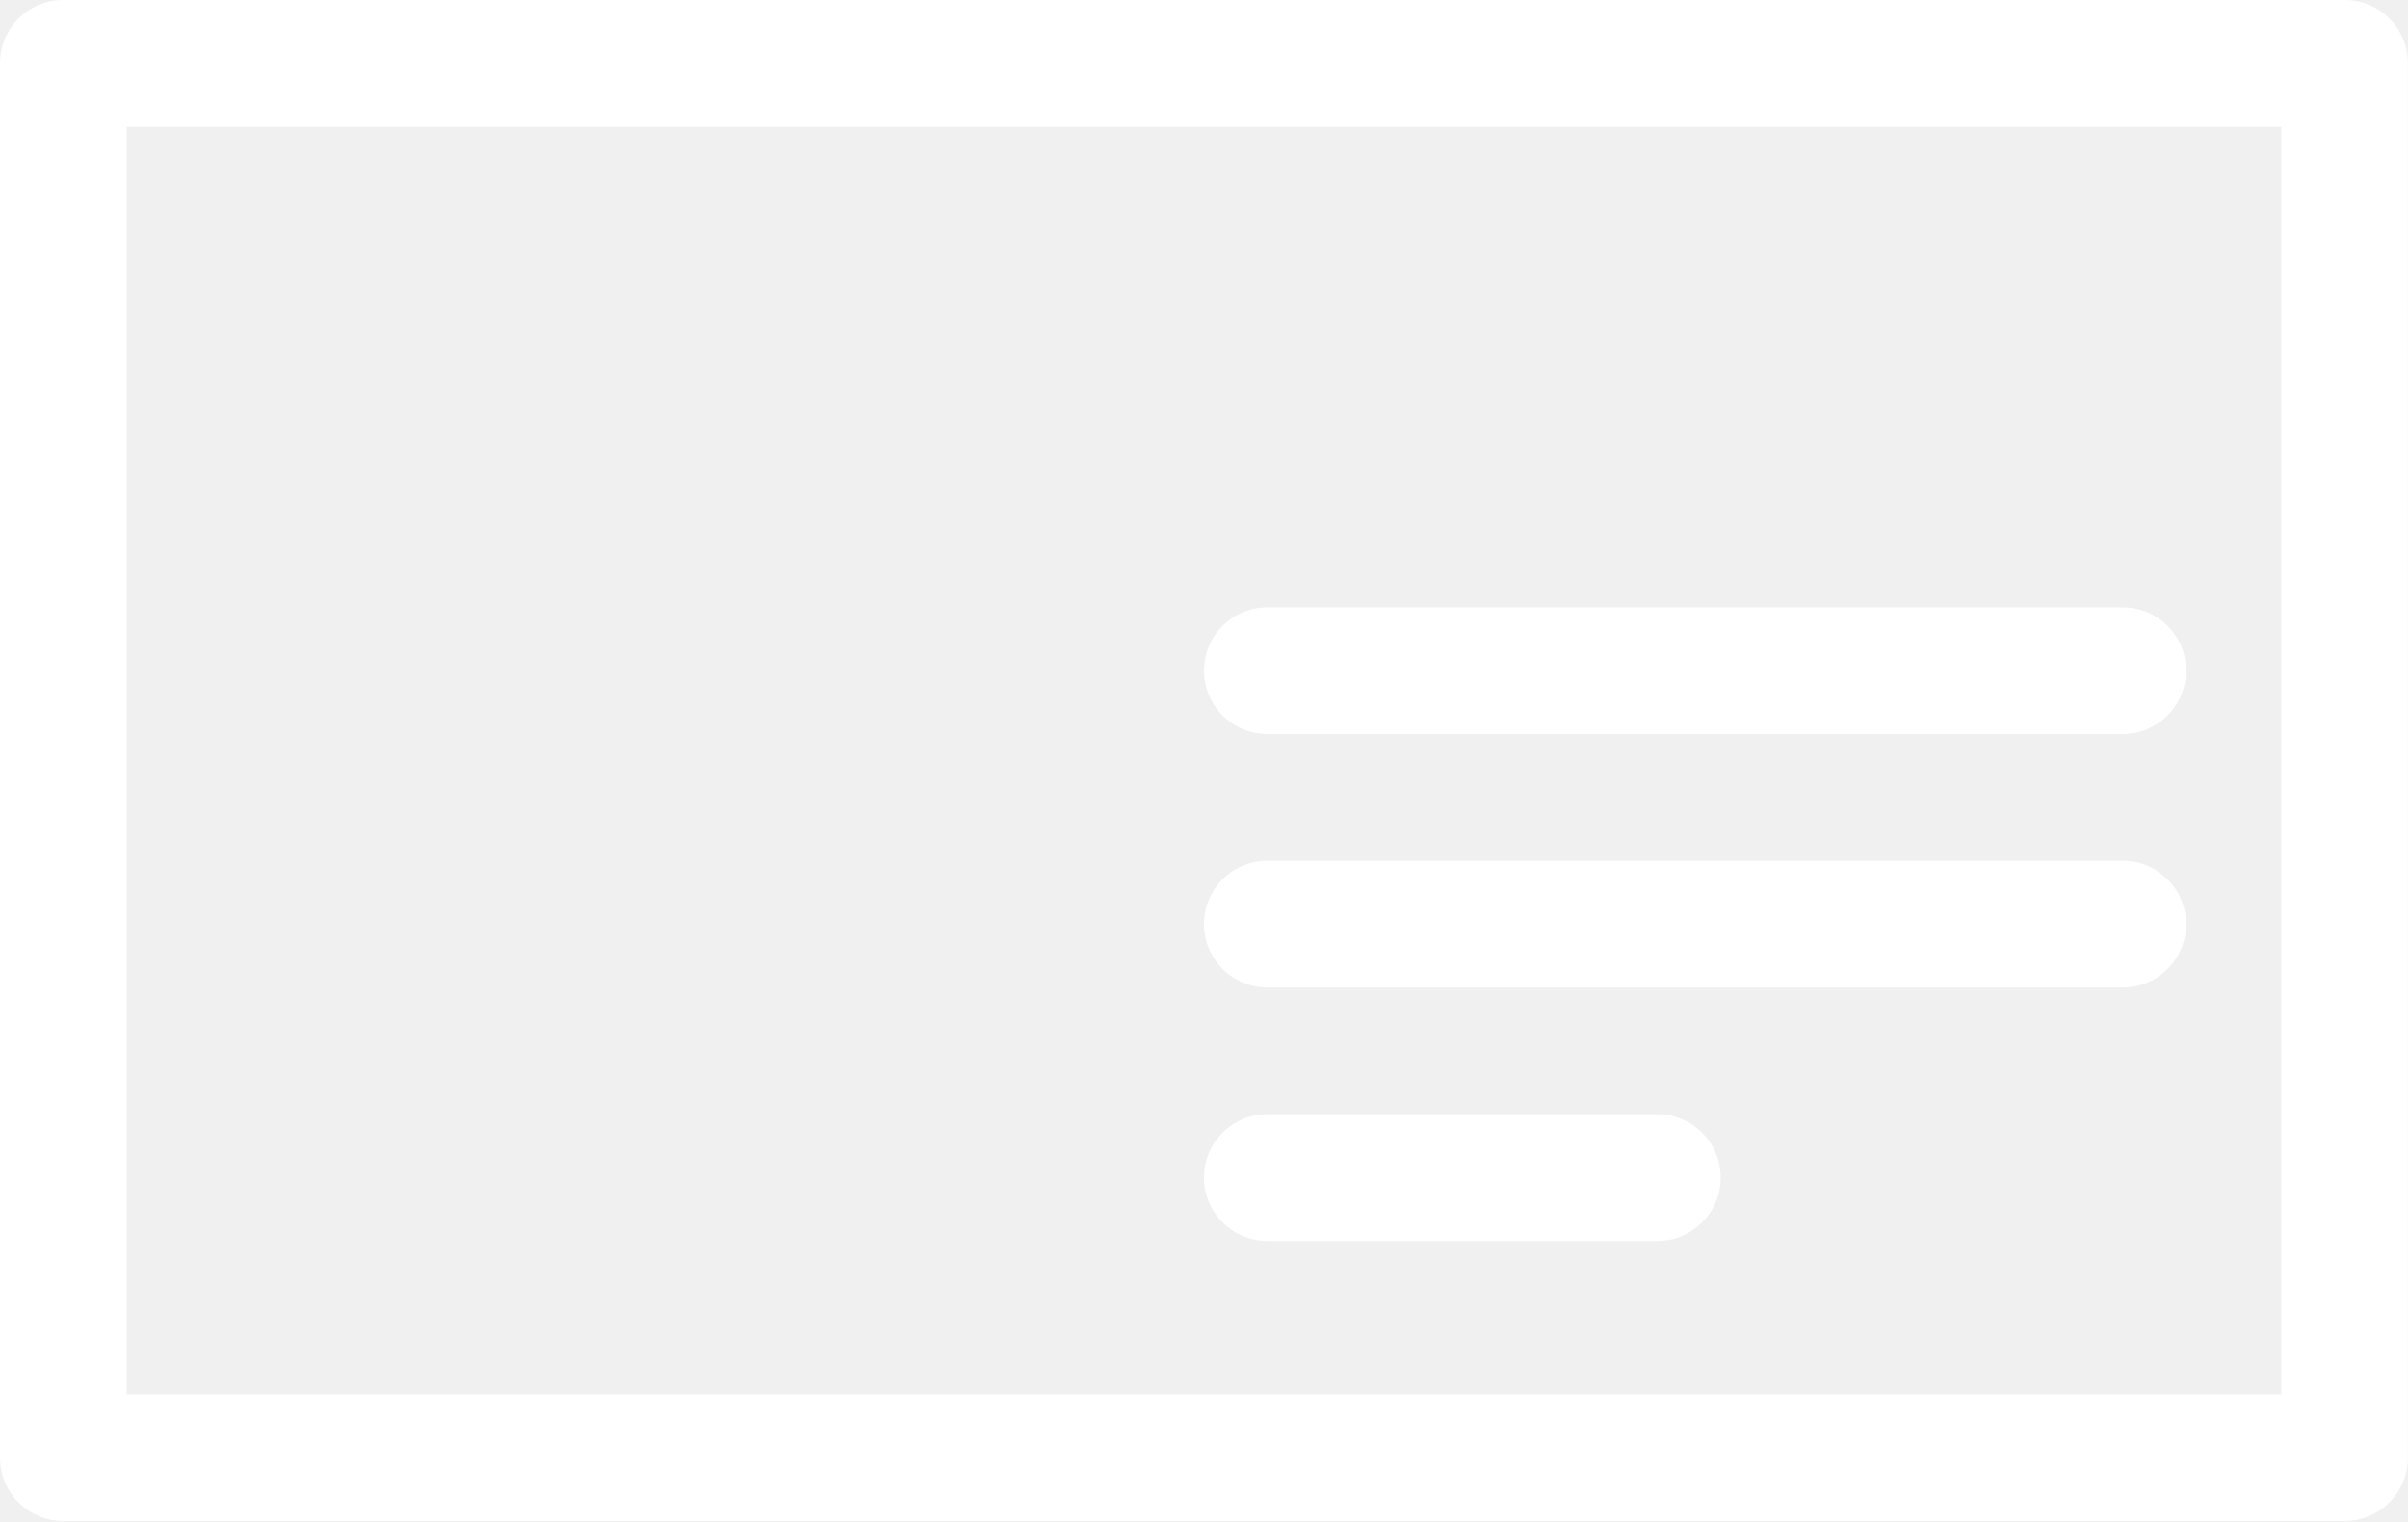
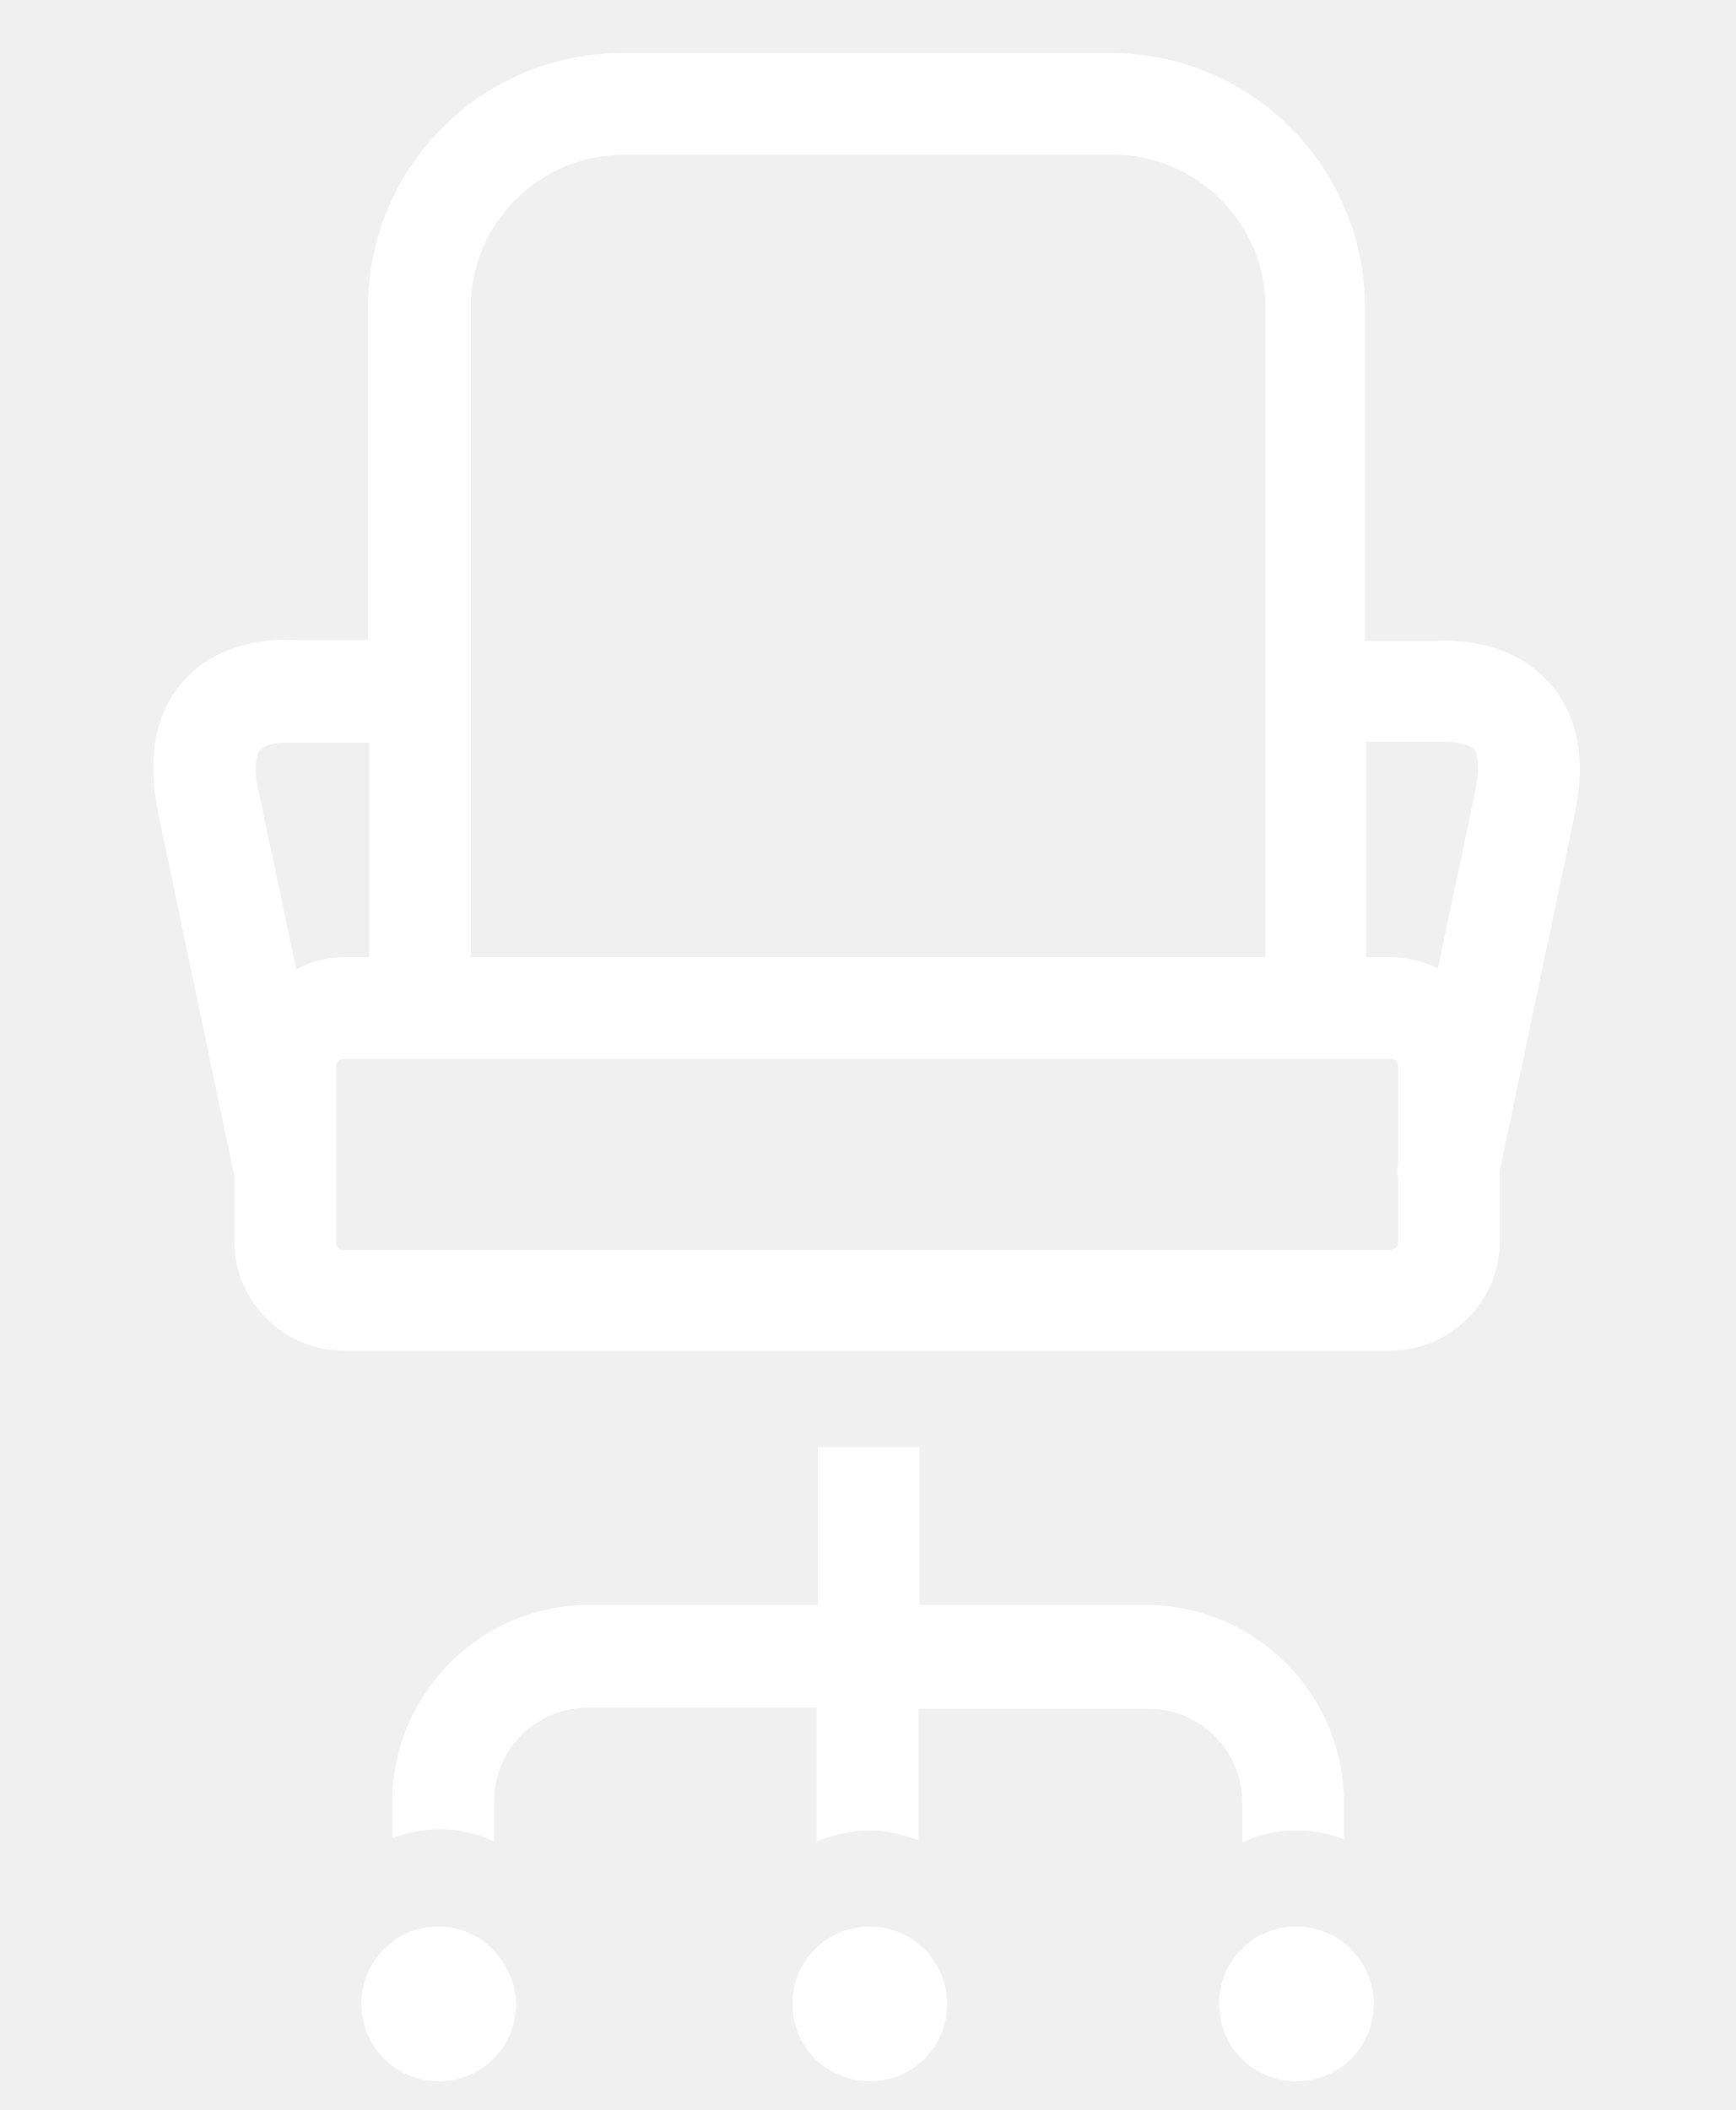
- <svg xmlns="http://www.w3.org/2000/svg" version="1.1" id="Warstwa_1" x="0px" y="0px" width="45.6px" height="28.801px" viewBox="0 0 45.6 28.801" enable-background="new 0 0 45.6 28.801" xml:space="preserve">
-   <g>
-     <g>
-       <path fill="#FFFFFF" d="M24,13.898h16.2c0.661,0,1.198-0.537,1.198-1.2c0-0.661-0.537-1.198-1.198-1.198H24    c-0.663,0-1.2,0.537-1.2,1.198C22.8,13.361,23.337,13.898,24,13.898z M24,18.698h16.2c0.661,0,1.198-0.537,1.198-1.199    c0-0.663-0.537-1.2-1.198-1.2H24c-0.663,0-1.2,0.537-1.2,1.2C22.8,18.16,23.337,18.698,24,18.698z M24,23.497h7.385    c0.663,0,1.2-0.537,1.2-1.2c0-0.662-0.537-1.199-1.2-1.199H24c-0.663,0-1.2,0.537-1.2,1.199C22.8,22.96,23.337,23.497,24,23.497z     M44.399,0H1.2C0.537,0,0,0.537,0,1.2V27.6c0,0.663,0.537,1.2,1.2,1.2h43.198c0.663,0,1.2-0.537,1.2-1.2V1.2    C45.6,0.537,45.062,0,44.399,0z M43.2,26.4H2.399v-24H43.2V26.4z" />
-     </g>
-   </g>
+ <svg xmlns="http://www.w3.org/2000/svg" version="1.1" id="Layer_1" x="0px" y="0px" viewBox="170.7 2.1 157 190.9" enable-background="new 170.7 2.1 157 190.9" xml:space="preserve">
+   <path fill="#FFFFFF" d="M292.3,165.2v3.3c-1.3-0.5-2.8-0.8-4.3-0.8c-1.8,0-3.4,0.4-4.9,1.1v-3.6c0-4.7-3.8-8.5-8.5-8.5h-20.8v11.9  c-1.4-0.5-2.9-0.9-4.4-0.9c-1.7,0-3.3,0.4-4.8,1v-12.1h-20.7c-4.7,0-8.5,3.8-8.5,8.5v3.6c-1.5-0.7-3.2-1.1-4.9-1.1  c-1.5,0-2.9,0.3-4.3,0.8v-3.3c0-9.8,8-17.8,17.8-17.8h20.7v-14.3h9.2v14.3h20.8C284.4,147.5,292.3,155.4,292.3,165.2z M313.3,75.1  l-0.1,0.5c0,0,0,0.1,0,0.1c0,0,0,0,0,0l-6.8,32.3v6.4c0,5.4-4.4,9.9-9.9,9.9h-94.7c-5.4,0-9.9-4.4-9.9-9.9v-5.9l-6.9-32.9  c0,0,0,0,0,0c0,0,0-0.1,0-0.1l-0.1-0.5c0,0,0,0,0,0c-1.1-5.9,0.7-9.4,2.4-11.3c3.5-3.9,8.8-3.8,10.2-3.7h6.5V29.9  c0-12.7,10.3-23,23-23h44.2c12.7,0,23,10.3,23,23v30.2h6.4c1.4-0.1,6.7-0.2,10.2,3.7C312.6,65.7,314.4,69.2,313.3,75.1  C313.3,75.1,313.3,75.1,313.3,75.1z M294.3,69.3v19.4h2.2c1.5,0,3,0.4,4.3,1l3.4-16.1c0.4-2.1,0.2-3.3-0.1-3.7  c-0.5-0.5-1.9-0.7-2.7-0.7c-0.3,0-0.5,0-0.8,0l0,0H294.3z M213.3,29.9v58.8h71.9V29.9c0-7.6-6.2-13.8-13.8-13.8h-44.2  C219.5,16.1,213.3,22.3,213.3,29.9z M194.1,73.7l3.4,16.1c1.3-0.7,2.8-1.1,4.4-1.1h2.2V69.3h-6.4l0,0c-0.2,0-0.5,0-0.8,0  c-0.8-0.1-2.2,0.1-2.7,0.7C193.9,70.4,193.6,71.6,194.1,73.7z M297.2,114.5v-5.8c-0.1-0.5-0.1-0.9,0-1.4v-8.7c0-0.4-0.3-0.7-0.7-0.7  h-94.7c-0.4,0-0.7,0.3-0.7,0.7v15.9c0,0.4,0.3,0.7,0.7,0.7h94.7C296.9,115.2,297.2,114.9,297.2,114.5z M210.4,176.4  c-3.9,0-7,3.1-7,7c0,3.9,3.1,7,7,7c3.9,0,7-3.1,7-7C217.3,179.6,214.2,176.4,210.4,176.4z M288,176.4c-3.9,0-7,3.1-7,7  c0,3.9,3.1,7,7,7c3.9,0,7-3.1,7-7C295,179.6,291.9,176.4,288,176.4z M249.4,176.4c-3.9,0-7,3.1-7,7c0,3.9,3.1,7,7,7c3.9,0,7-3.1,7-7  C256.4,179.6,253.3,176.4,249.4,176.4z" />
</svg>
